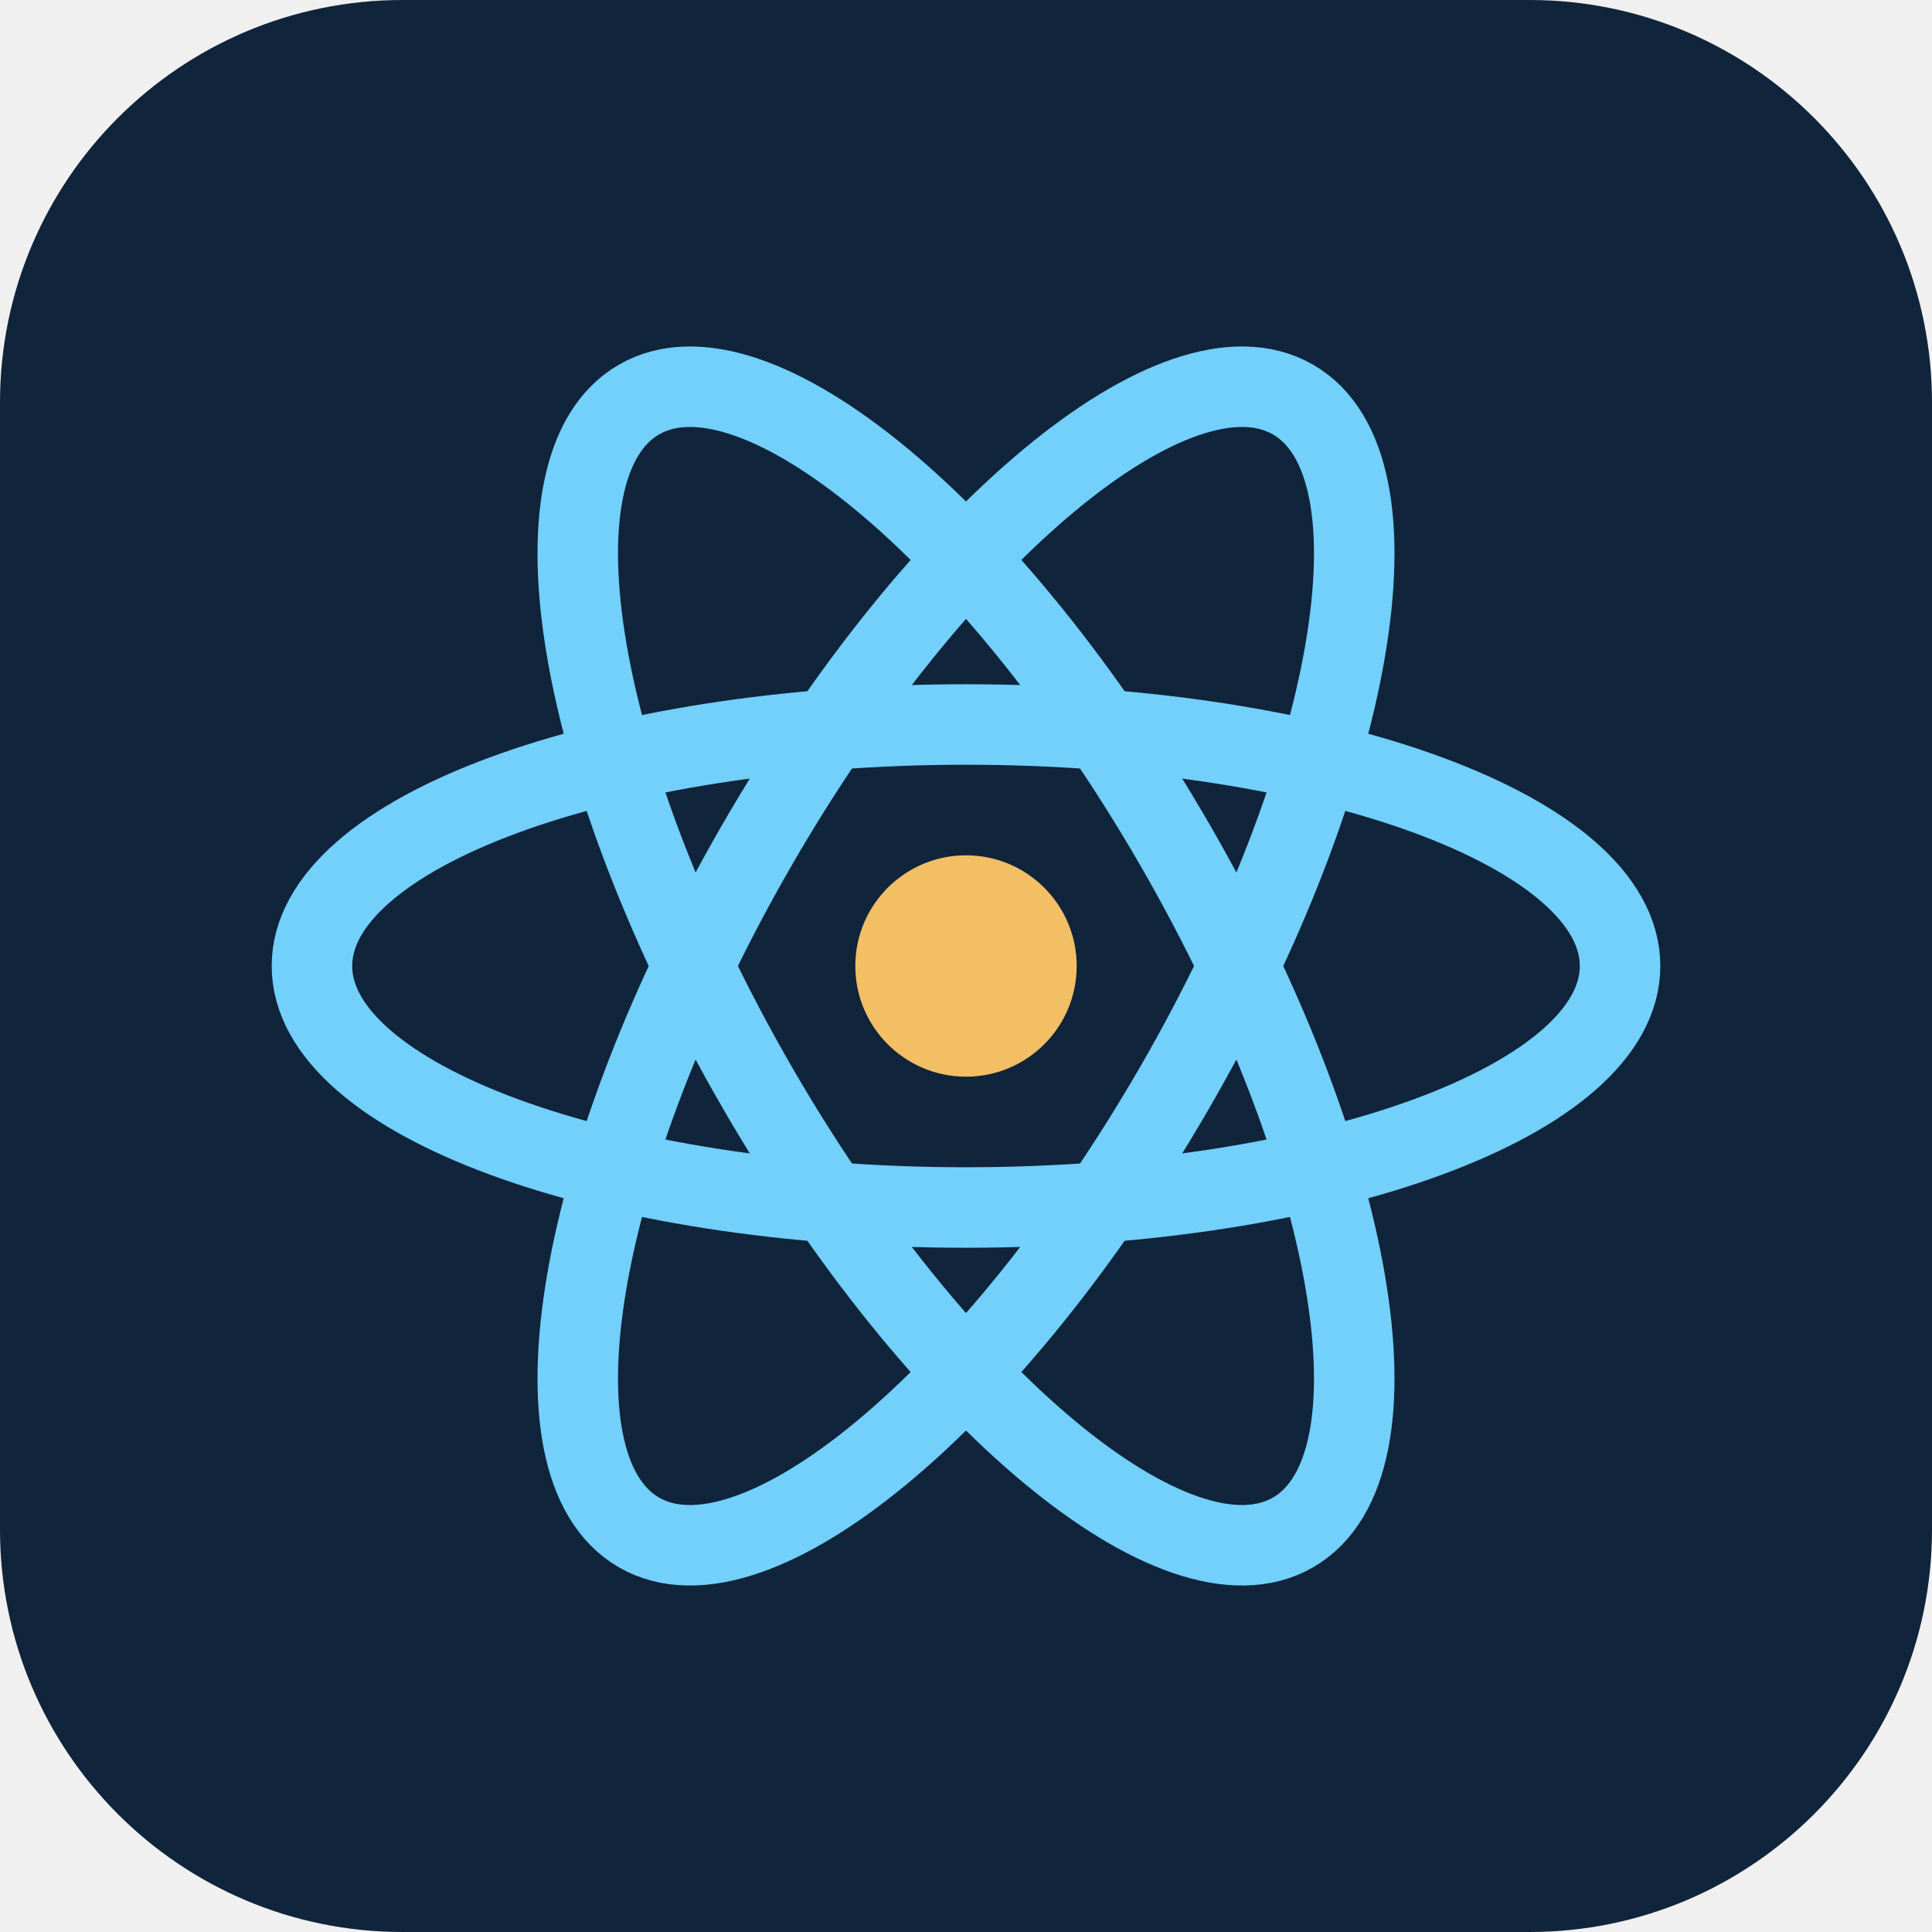
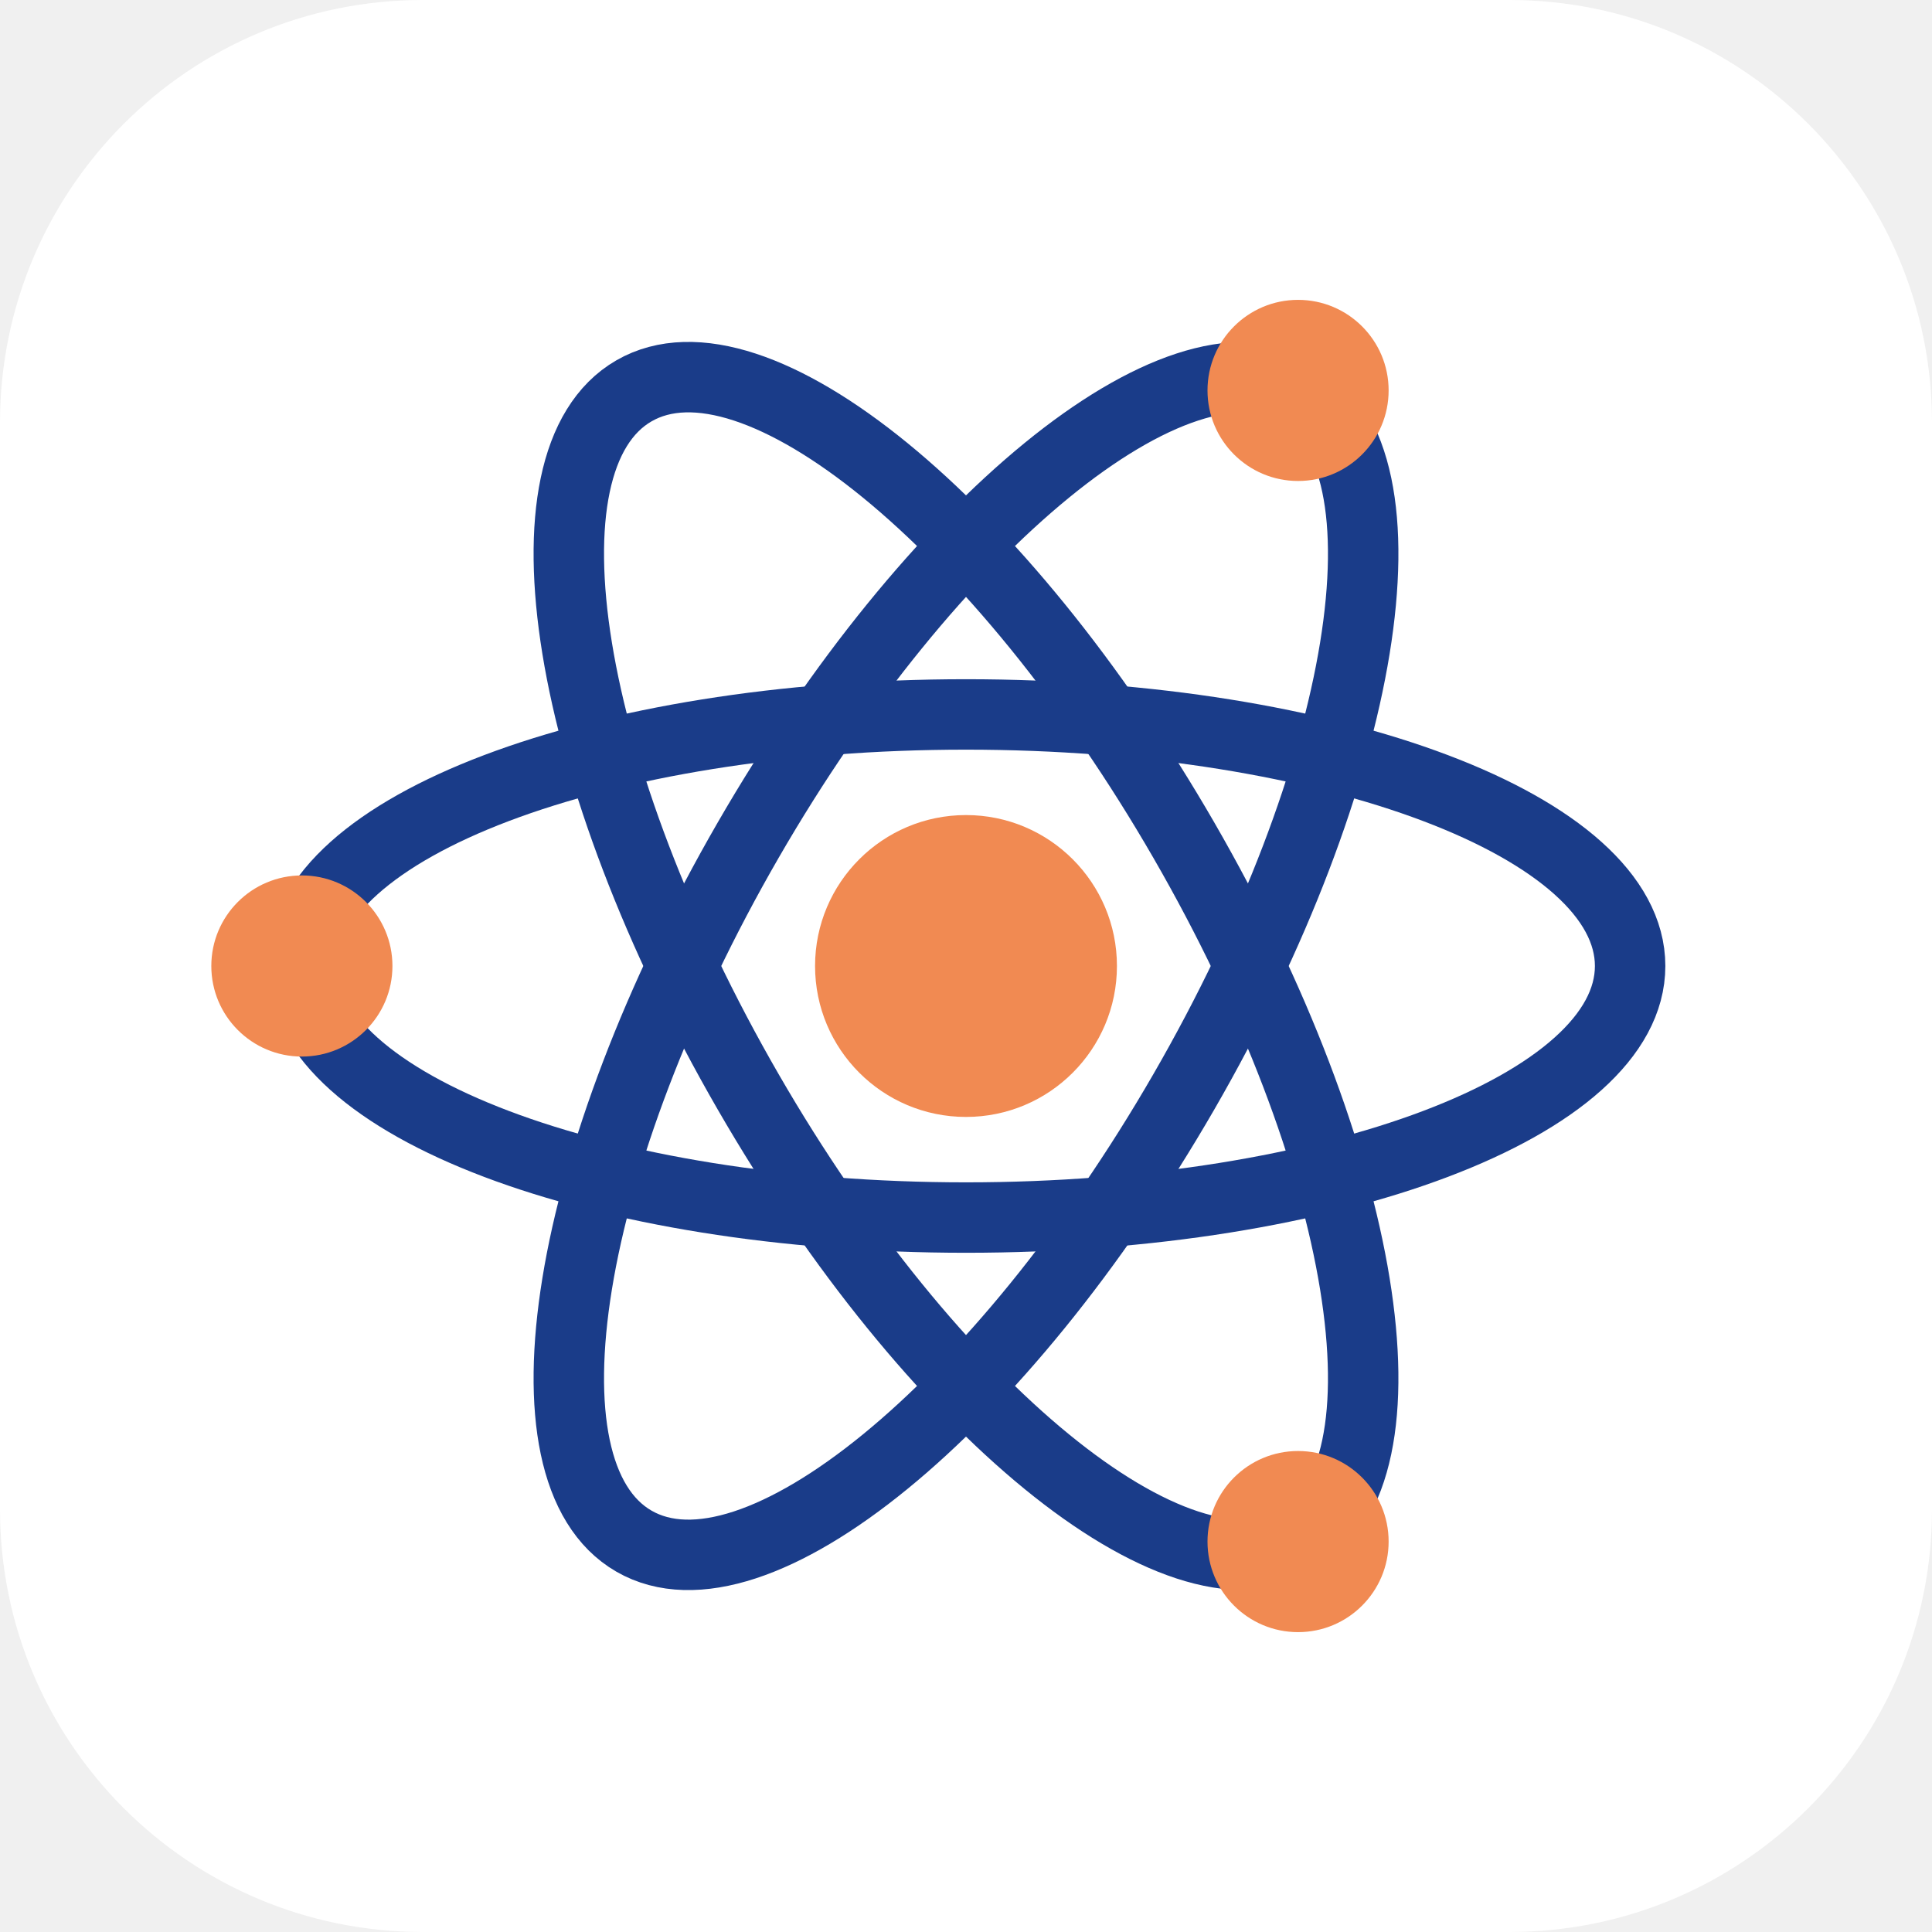
<svg xmlns="http://www.w3.org/2000/svg" viewBox="0 0 192 192">
-   <rect width="192" height="192" rx="40" fill="#10243b" />
-   <g fill="none" stroke="#72d0fa" stroke-width="8">
-     <ellipse cx="96" cy="96" rx="65" ry="24" />
-     <ellipse cx="96" cy="96" rx="65" ry="24" transform="rotate(60 96 96)" />
-     <ellipse cx="96" cy="96" rx="65" ry="24" transform="rotate(120 96 96)" />
+   <rect width="192" height="192" rx="42" fill="#ffffff" />
+   <g fill="none" stroke="#1A3C89" stroke-width="7">
+     <ellipse cx="96" cy="96" rx="66" ry="25" />
+     <ellipse cx="96" cy="96" rx="66" ry="25" transform="rotate(60 96 96)" />
+     <ellipse cx="96" cy="96" rx="66" ry="25" transform="rotate(120 96 96)" />
  </g>
-   <circle cx="96" cy="96" r="11" fill="#f2bf65" />
+   <circle cx="96" cy="96" r="15" fill="#F18A52" />
+   <circle cx="30" cy="96" r="9" fill="#F18A52" />
+   <circle cx="129" cy="38.8" r="9" fill="#F18A52" />
+   <circle cx="129" cy="153.2" r="9" fill="#F18A52" />
</svg>
